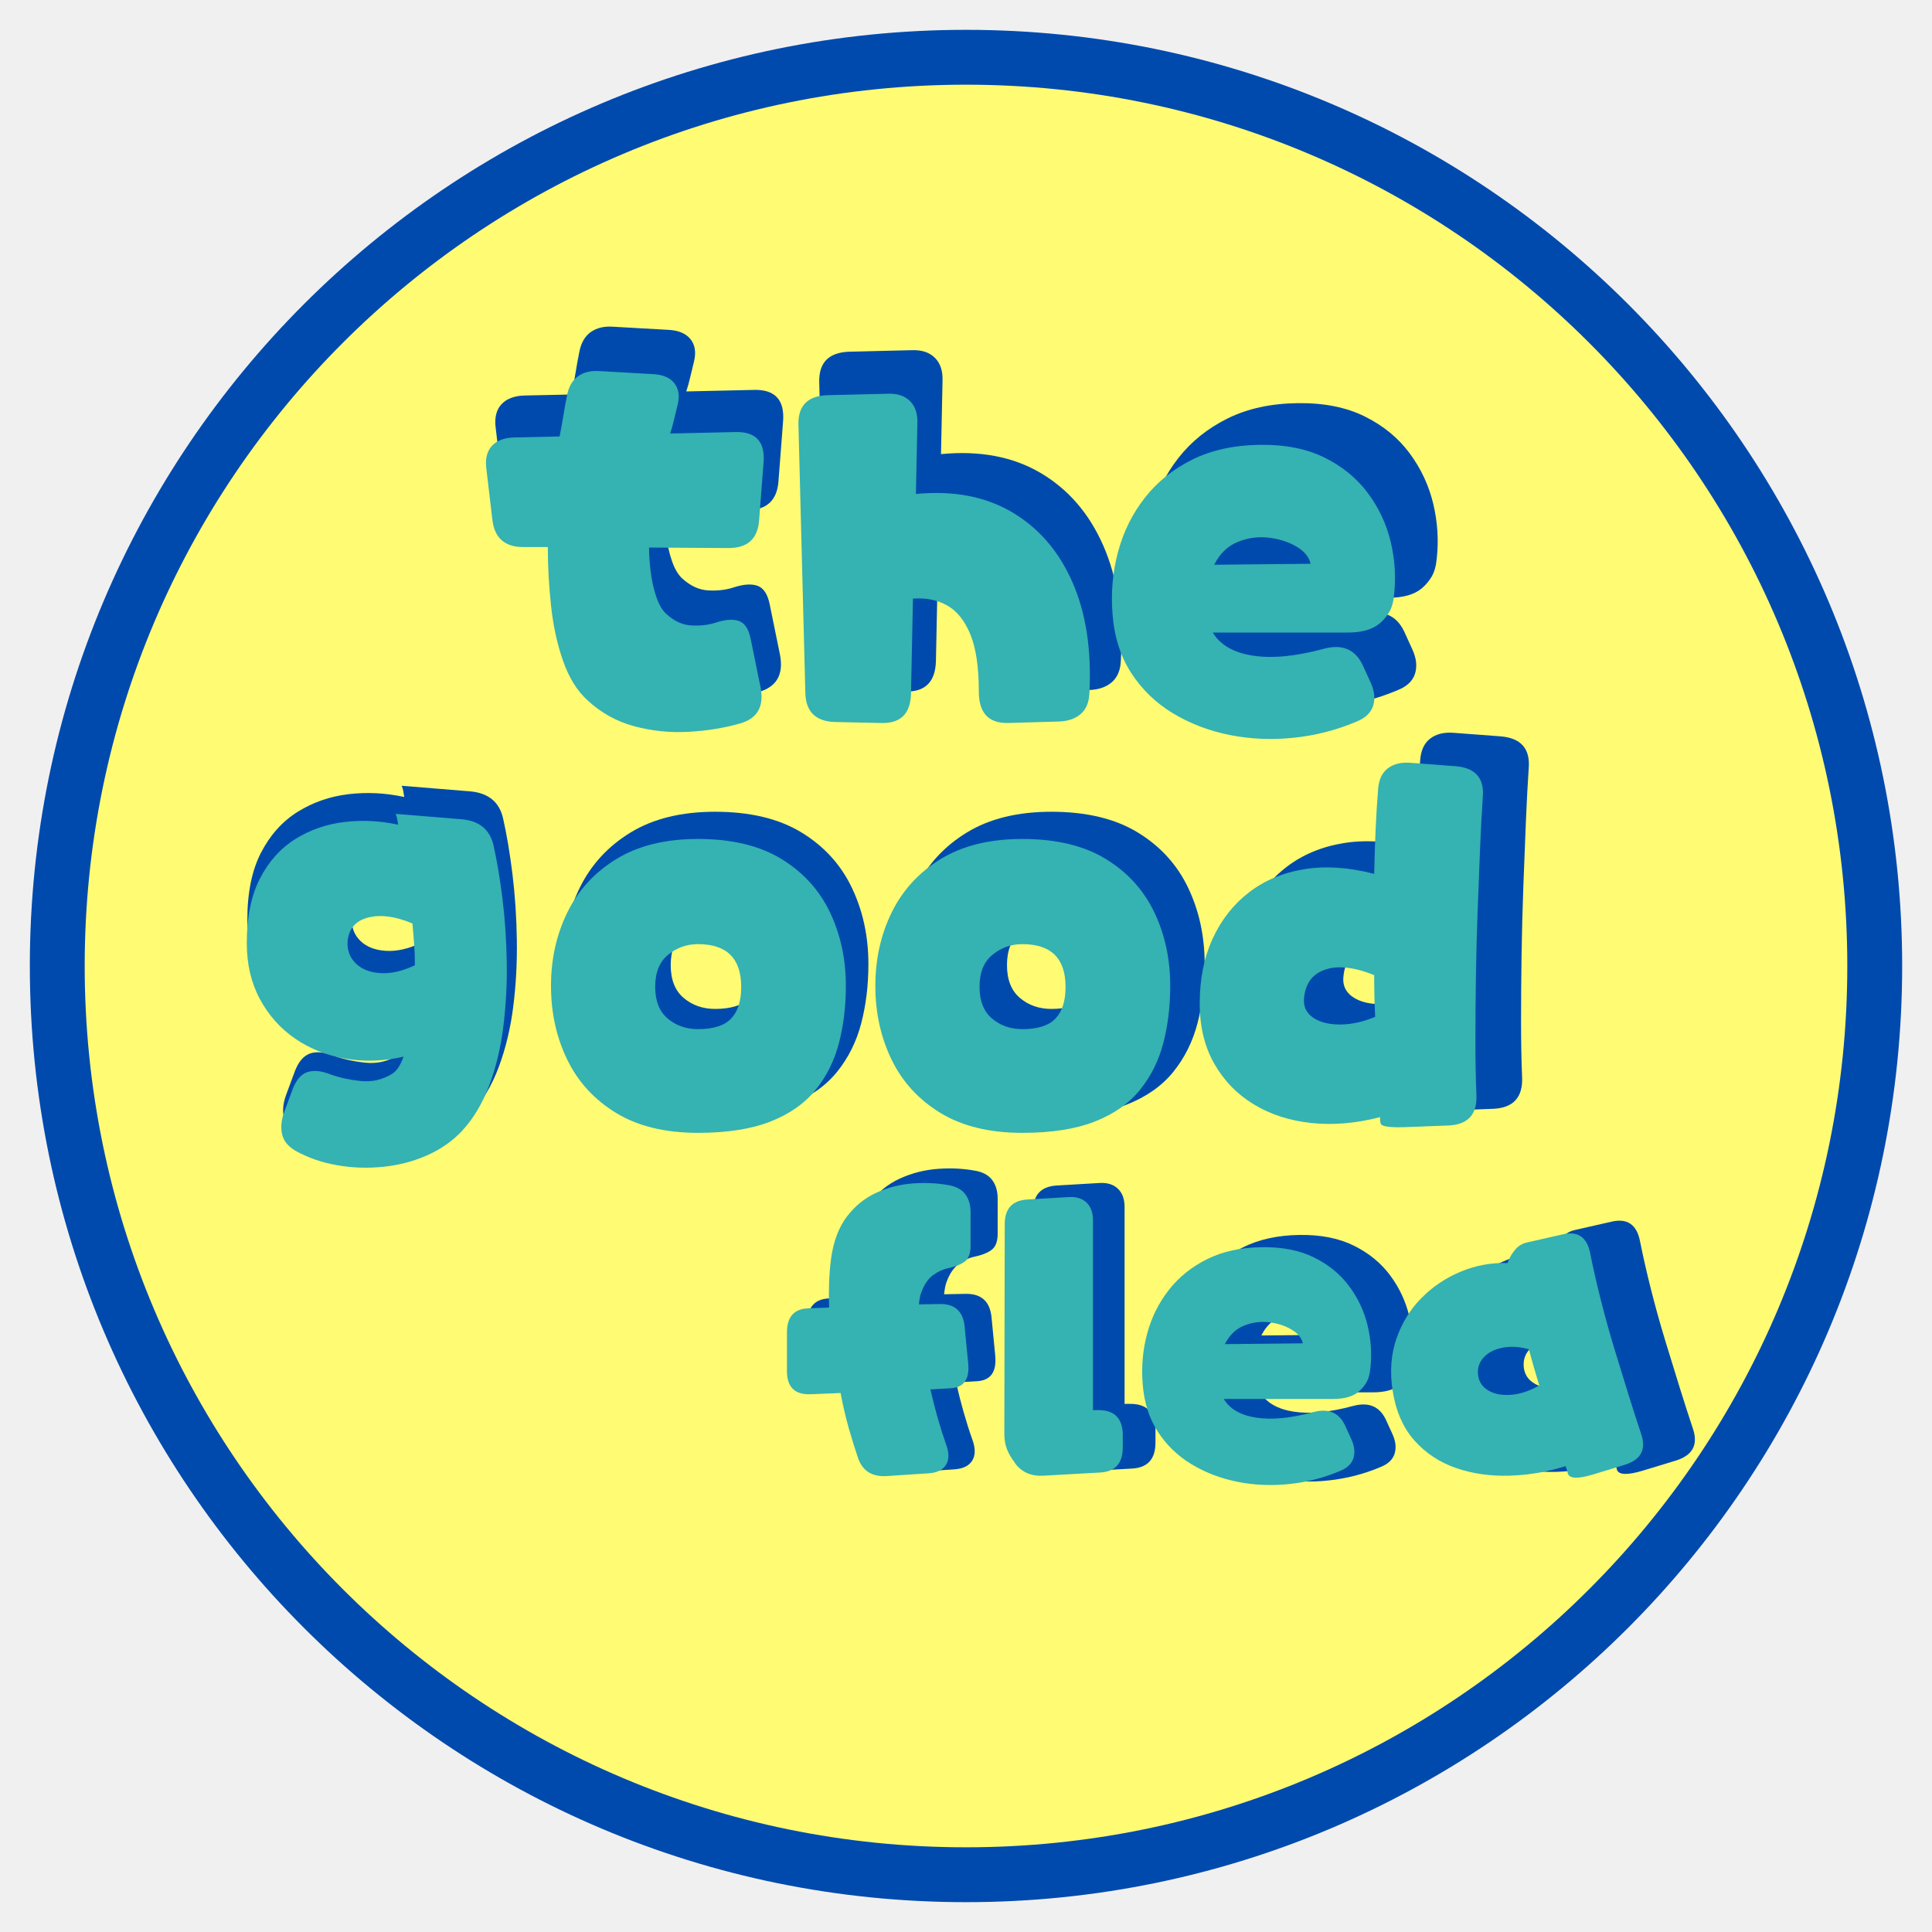
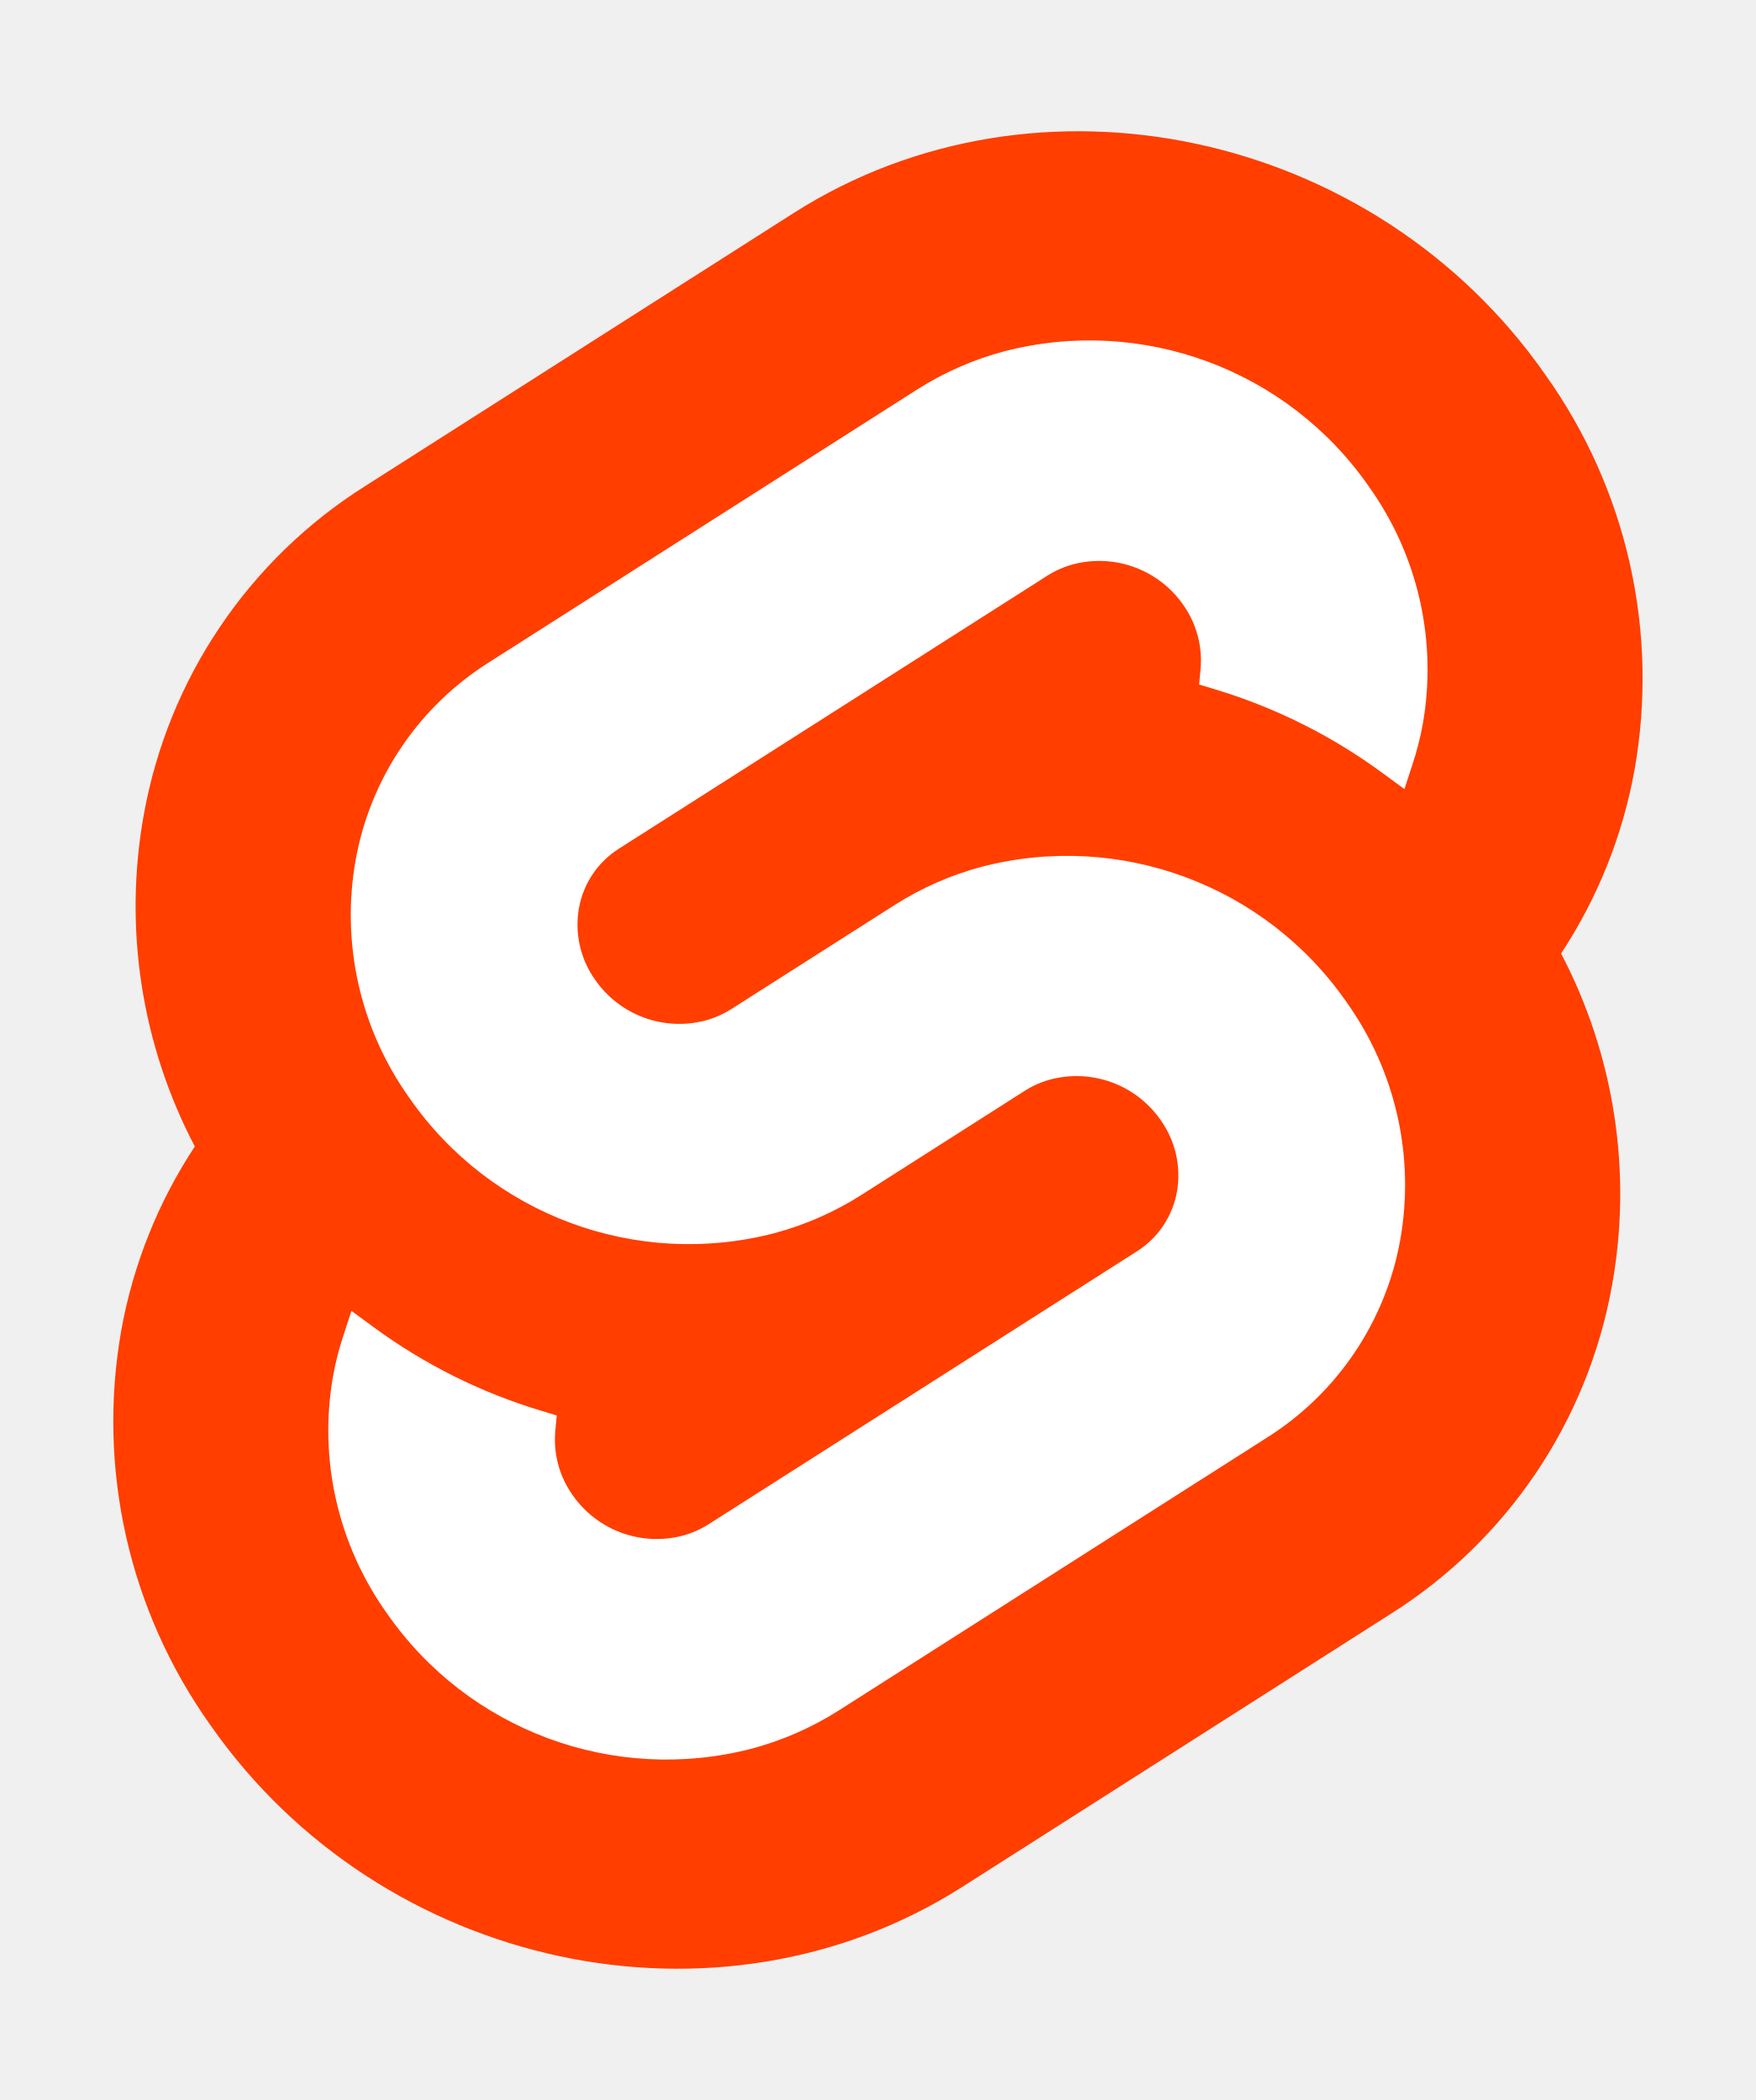
- <svg xmlns="http://www.w3.org/2000/svg" width="1920" zoomAndPan="magnify" viewBox="0 0 1440 1440" height="1920" preserveAspectRatio="xMidYMid meet" version="1.0">
-   <defs>
-     <g />
-     <clipPath id="876bdfec5e">
-       <path d="M 22.234 22.234 L 1417.766 22.234 L 1417.766 1417.766 L 22.234 1417.766 Z M 22.234 22.234 " clip-rule="nonzero" />
-     </clipPath>
-     <clipPath id="c6cae80866">
-       <path d="M 720 22.234 C 334.633 22.234 22.234 334.633 22.234 720 C 22.234 1105.367 334.633 1417.766 720 1417.766 C 1105.367 1417.766 1417.766 1105.367 1417.766 720 C 1417.766 334.633 1105.367 22.234 720 22.234 Z M 720 22.234 " clip-rule="nonzero" />
-     </clipPath>
-     <clipPath id="18b9a74327">
-       <path d="M 0.234 0.234 L 1395.766 0.234 L 1395.766 1395.766 L 0.234 1395.766 Z M 0.234 0.234 " clip-rule="nonzero" />
-     </clipPath>
-     <clipPath id="3e7674a865">
-       <path d="M 698 0.234 C 312.633 0.234 0.234 312.633 0.234 698 C 0.234 1083.367 312.633 1395.766 698 1395.766 C 1083.367 1395.766 1395.766 1083.367 1395.766 698 C 1395.766 312.633 1083.367 0.234 698 0.234 Z M 698 0.234 " clip-rule="nonzero" />
-     </clipPath>
-     <clipPath id="982c1207fe">
-       <rect x="0" width="1396" y="0" height="1396" />
-     </clipPath>
-     <clipPath id="b373a6dfb3">
-       <path d="M 63.125 63.125 L 1376.875 63.125 L 1376.875 1376.875 L 63.125 1376.875 Z M 63.125 63.125 " clip-rule="nonzero" />
-     </clipPath>
-     <clipPath id="f13dee1e5e">
-       <path d="M 720 63.125 C 357.219 63.125 63.125 357.219 63.125 720 C 63.125 1082.781 357.219 1376.875 720 1376.875 C 1082.781 1376.875 1376.875 1082.781 1376.875 720 C 1376.875 357.219 1082.781 63.125 720 63.125 Z M 720 63.125 " clip-rule="nonzero" />
-     </clipPath>
-     <clipPath id="b029c3cba5">
-       <path d="M 0.125 0.125 L 1313.875 0.125 L 1313.875 1313.875 L 0.125 1313.875 Z M 0.125 0.125 " clip-rule="nonzero" />
-     </clipPath>
-     <clipPath id="dda40c7578">
-       <path d="M 657 0.125 C 294.219 0.125 0.125 294.219 0.125 657 C 0.125 1019.781 294.219 1313.875 657 1313.875 C 1019.781 1313.875 1313.875 1019.781 1313.875 657 C 1313.875 294.219 1019.781 0.125 657 0.125 Z M 657 0.125 " clip-rule="nonzero" />
-     </clipPath>
-     <clipPath id="e151b78b6b">
-       <rect x="0" width="1314" y="0" height="1314" />
-     </clipPath>
-     <clipPath id="d3ad8001ab">
-       <rect x="0" width="737" y="0" height="452" />
-     </clipPath>
-     <clipPath id="216464cfb9">
-       <rect x="0" width="998" y="0" height="453" />
-     </clipPath>
-     <clipPath id="4189794df4">
-       <rect x="0" width="692" y="0" height="366" />
-     </clipPath>
-     <clipPath id="0a1e5d9388">
-       <rect x="0" width="710" y="0" height="436" />
-     </clipPath>
-     <clipPath id="2136dc6054">
-       <rect x="0" width="963" y="0" height="436" />
-     </clipPath>
-     <clipPath id="aa0f292948">
-       <rect x="0" width="668" y="0" height="353" />
-     </clipPath>
-   </defs>
-   <g clip-path="url(#876bdfec5e)">
-     <g clip-path="url(#c6cae80866)">
-       <g transform="matrix(1, 0, 0, 1, 22, 22)">
-         <g clip-path="url(#982c1207fe)">
-           <g clip-path="url(#18b9a74327)">
-             <g clip-path="url(#3e7674a865)">
-               <path fill="#004aad" d="M 0.234 0.234 L 1395.766 0.234 L 1395.766 1395.766 L 0.234 1395.766 Z M 0.234 0.234 " fill-opacity="1" fill-rule="nonzero" />
-             </g>
-           </g>
-         </g>
-       </g>
-     </g>
-   </g>
-   <g clip-path="url(#b373a6dfb3)">
-     <g clip-path="url(#f13dee1e5e)">
-       <g transform="matrix(1, 0, 0, 1, 63, 63)">
-         <g clip-path="url(#e151b78b6b)">
-           <g clip-path="url(#b029c3cba5)">
-             <g clip-path="url(#dda40c7578)">
-               <path fill="#fffb73" d="M 0.125 0.125 L 1313.875 0.125 L 1313.875 1313.875 L 0.125 1313.875 Z M 0.125 0.125 " fill-opacity="1" fill-rule="nonzero" />
-             </g>
-           </g>
-         </g>
-       </g>
-     </g>
-   </g>
-   <g transform="matrix(1, 0, 0, 1, 360, 158)">
-     <g clip-path="url(#d3ad8001ab)">
-       <g fill="#004aad" fill-opacity="1">
-         <g transform="translate(0.74754, 356.2836)">
-           <g>
-             <path d="M 220.625 -26.203 C 223.406 -11.516 218.086 -2.273 204.672 1.516 C 192.266 5.055 178.91 7.207 164.609 7.969 C 150.305 8.727 136.383 7.27 122.844 3.594 C 109.301 -0.07 97.336 -6.711 86.953 -16.328 C 78.859 -23.672 72.531 -33.859 67.969 -46.891 C 63.414 -59.93 60.316 -74.172 58.672 -89.609 C 57.023 -105.055 56.203 -120.125 56.203 -134.812 L 37.219 -134.812 C 22.781 -134.812 14.805 -142.023 13.297 -156.453 L 8.734 -195.188 C 7.723 -202.781 9.113 -208.664 12.906 -212.844 C 16.707 -217.02 22.406 -219.234 30 -219.484 L 65.312 -220.25 C 66.32 -225.312 67.27 -230.562 68.156 -236 C 69.039 -241.445 69.992 -246.703 71.016 -251.766 C 72.273 -258.598 75.117 -263.598 79.547 -266.766 C 83.984 -269.93 89.617 -271.258 96.453 -270.75 L 136.703 -268.469 C 144.547 -268.219 150.238 -265.941 153.781 -261.641 C 157.332 -257.336 158.223 -251.641 156.453 -244.547 C 155.441 -240.492 154.492 -236.566 153.609 -232.766 C 152.723 -228.973 151.77 -225.562 150.75 -222.531 L 200.875 -223.656 C 216.82 -224.164 224.164 -216.32 222.906 -200.125 L 219.484 -155.688 C 218.473 -141.258 210.625 -134.047 195.938 -134.047 L 134.422 -134.422 C 134.422 -128.598 134.863 -122.207 135.75 -115.25 C 136.633 -108.289 138.086 -101.898 140.109 -96.078 C 142.141 -90.254 144.676 -85.945 147.719 -83.156 C 153.789 -77.594 160.242 -74.617 167.078 -74.234 C 173.91 -73.859 180.113 -74.555 185.688 -76.328 C 193.281 -78.859 199.352 -79.301 203.906 -77.656 C 208.469 -76.008 211.508 -71.266 213.031 -63.422 Z M 220.625 -26.203 " />
-           </g>
-         </g>
-       </g>
-       <g fill="#004aad" fill-opacity="1">
-         <g transform="translate(236.9473, 356.2836)">
-           <g>
-             <path d="M 100.625 -21.266 C 100.125 -5.816 92.406 1.648 77.469 1.141 L 41.766 0.375 C 26.828 -0.125 19.234 -7.719 18.984 -22.406 L 13.672 -228.984 C 13.16 -243.922 20.629 -251.641 36.078 -252.141 L 82.781 -253.281 C 90.125 -253.531 95.82 -251.629 99.875 -247.578 C 103.926 -243.535 105.82 -237.844 105.562 -230.5 L 104.422 -175.812 C 133.285 -178.602 158.031 -173.922 178.656 -161.766 C 199.289 -149.617 214.859 -131.582 225.359 -107.656 C 235.867 -83.727 240.238 -55.188 238.469 -22.031 C 238.219 -14.938 236.004 -9.551 231.828 -5.875 C 227.648 -2.207 222.016 -0.25 214.922 0 L 175.438 1.141 C 160.5 1.391 153.031 -6.707 153.031 -23.156 C 153.031 -42.145 150.816 -56.957 146.391 -67.594 C 141.961 -78.227 135.945 -85.633 128.344 -89.812 C 120.75 -93.988 112.02 -95.695 102.156 -94.938 Z M 100.625 -21.266 " />
-           </g>
-         </g>
-       </g>
-       <g fill="#004aad" fill-opacity="1">
-         <g transform="translate(485.2987, 356.2836)">
-           <g>
-             <path d="M 207.328 -30.375 C 210.367 -23.789 211.066 -17.773 209.422 -12.328 C 207.773 -6.891 203.535 -2.781 196.703 0 C 181.254 6.582 165.051 10.758 148.094 12.531 C 131.133 14.301 114.68 13.602 98.734 10.438 C 82.785 7.281 68.164 1.711 54.875 -6.266 C 41.582 -14.242 30.758 -24.688 22.406 -37.594 C 14.051 -50.5 9.238 -65.816 7.969 -83.547 C 6.707 -99.992 8.164 -115.938 12.344 -131.375 C 16.52 -146.82 23.414 -160.688 33.031 -172.969 C 42.656 -185.25 54.867 -195.055 69.672 -202.391 C 84.484 -209.734 101.891 -213.535 121.891 -213.797 C 141.391 -214.047 158.035 -210.754 171.828 -203.922 C 185.629 -197.086 196.77 -187.973 205.25 -176.578 C 213.727 -165.18 219.613 -152.648 222.906 -138.984 C 226.195 -125.316 227.082 -111.645 225.562 -97.969 C 225.051 -92.406 223.785 -87.91 221.766 -84.484 C 219.742 -81.066 217.211 -78.094 214.172 -75.562 C 208.598 -71.008 200.367 -68.734 189.484 -68.734 L 85.438 -68.734 C 91.258 -59.109 101.641 -53.156 116.578 -50.875 C 131.516 -48.602 149.742 -50.379 171.266 -56.203 C 185.441 -59.992 195.441 -55.816 201.266 -43.672 Z M 86.578 -121.141 L 161 -121.891 C 159.988 -126.953 156.445 -131.316 150.375 -134.984 C 144.301 -138.66 137.148 -141.004 128.922 -142.016 C 120.691 -143.035 112.648 -141.961 104.797 -138.797 C 96.953 -135.629 90.879 -129.742 86.578 -121.141 Z M 86.578 -121.141 " />
-           </g>
-         </g>
-       </g>
-     </g>
-   </g>
-   <g transform="matrix(1, 0, 0, 1, 172, 465)">
-     <g clip-path="url(#216464cfb9)">
-       <g fill="#004aad" fill-opacity="1">
-         <g transform="translate(0.959803, 356.8662)">
-           <g>
-             <path d="M 49.359 24.297 C 43.535 21.004 39.988 16.766 38.719 11.578 C 37.457 6.391 37.969 0.629 40.25 -5.703 L 46.703 -23.156 C 49.492 -30.5 53.289 -34.992 58.094 -36.641 C 62.906 -38.285 68.859 -37.719 75.953 -34.938 C 83.035 -32.406 90.816 -30.695 99.297 -29.812 C 107.773 -28.926 115.688 -30.633 123.031 -34.938 C 126.832 -36.957 130 -41.516 132.531 -48.609 C 117.082 -45.066 102.078 -44.562 87.516 -47.094 C 72.961 -49.625 59.988 -54.812 48.594 -62.656 C 37.207 -70.5 28.16 -80.688 21.453 -93.219 C 14.742 -105.75 11.391 -120.117 11.391 -136.328 C 11.391 -156.578 14.805 -173.285 21.641 -186.453 C 28.473 -199.617 37.586 -209.742 48.984 -216.828 C 60.379 -223.91 72.973 -228.273 86.766 -229.922 C 100.566 -231.566 114.426 -230.875 128.344 -227.844 C 128.094 -229.613 127.844 -231.129 127.594 -232.391 C 127.344 -233.66 126.961 -234.926 126.453 -236.188 L 177.719 -232.016 C 191.133 -230.754 199.234 -224.047 202.016 -211.891 C 204.805 -199.484 207.148 -185.492 209.047 -169.922 C 210.941 -154.359 212.016 -138.16 212.266 -121.328 C 212.523 -104.492 211.641 -87.973 209.609 -71.766 C 207.586 -55.566 203.977 -40.504 198.781 -26.578 C 193.594 -12.66 186.57 -0.891 177.719 8.734 C 170.375 16.578 161.445 22.844 150.938 27.531 C 140.438 32.219 129.172 35.191 117.141 36.453 C 105.117 37.723 93.223 37.344 81.453 35.312 C 69.68 33.289 58.984 29.617 49.359 24.297 Z M 141.266 -119.234 C 141.266 -124.805 141.07 -130.312 140.688 -135.75 C 140.312 -141.195 139.867 -146.453 139.359 -151.516 C 126.191 -157.086 114.734 -158.609 104.984 -156.078 C 95.242 -153.547 89.992 -147.211 89.234 -137.078 C 88.984 -130.504 91.133 -125 95.688 -120.562 C 100.25 -116.133 106.578 -113.664 114.672 -113.156 C 122.773 -112.656 131.641 -114.68 141.266 -119.234 Z M 141.266 -119.234 " />
-           </g>
-         </g>
-       </g>
-       <g fill="#004aad" fill-opacity="1">
-         <g transform="translate(236.0203, 356.8662)">
-           <g>
-             <path d="M 124.938 10.25 C 99.613 10.25 78.535 5.125 61.703 -5.125 C 44.867 -15.375 32.273 -29.109 23.922 -46.328 C 15.566 -63.547 11.391 -82.531 11.391 -103.281 C 11.391 -124.039 15.629 -143.023 24.109 -160.234 C 32.586 -177.453 45.242 -191.188 62.078 -201.438 C 78.922 -211.695 99.875 -216.828 124.938 -216.828 C 151.008 -216.828 172.461 -211.695 189.297 -201.438 C 206.129 -191.188 218.66 -177.453 226.891 -160.234 C 235.117 -143.023 239.234 -124.039 239.234 -103.281 C 239.234 -87.594 237.457 -72.91 233.906 -59.234 C 230.363 -45.566 224.352 -33.477 215.875 -22.969 C 207.395 -12.469 195.75 -4.305 180.938 1.516 C 166.133 7.336 147.469 10.25 124.938 10.25 Z M 124.938 -69.875 C 136.832 -69.875 145.375 -72.594 150.562 -78.031 C 155.75 -83.477 158.344 -91.645 158.344 -102.531 C 158.344 -124.551 147.207 -135.562 124.938 -135.562 C 116.32 -135.562 108.66 -132.836 101.953 -127.391 C 95.242 -121.953 91.891 -113.664 91.891 -102.531 C 91.891 -91.645 95.117 -83.477 101.578 -78.031 C 108.035 -72.594 115.82 -69.875 124.938 -69.875 Z M 124.938 -69.875 " />
-           </g>
-         </g>
-       </g>
-       <g fill="#004aad" fill-opacity="1">
-         <g transform="translate(486.6503, 356.8662)">
-           <g>
-             <path d="M 124.938 10.25 C 99.613 10.25 78.535 5.125 61.703 -5.125 C 44.867 -15.375 32.273 -29.109 23.922 -46.328 C 15.566 -63.547 11.391 -82.531 11.391 -103.281 C 11.391 -124.039 15.629 -143.023 24.109 -160.234 C 32.586 -177.453 45.242 -191.188 62.078 -201.438 C 78.922 -211.695 99.875 -216.828 124.938 -216.828 C 151.008 -216.828 172.461 -211.695 189.297 -201.438 C 206.129 -191.188 218.66 -177.453 226.891 -160.234 C 235.117 -143.023 239.234 -124.039 239.234 -103.281 C 239.234 -87.594 237.457 -72.91 233.906 -59.234 C 230.363 -45.566 224.352 -33.477 215.875 -22.969 C 207.395 -12.469 195.75 -4.305 180.938 1.516 C 166.133 7.336 147.469 10.25 124.938 10.25 Z M 124.938 -69.875 C 136.832 -69.875 145.375 -72.594 150.562 -78.031 C 155.75 -83.477 158.344 -91.645 158.344 -102.531 C 158.344 -124.551 147.207 -135.562 124.938 -135.562 C 116.32 -135.562 108.66 -132.836 101.953 -127.391 C 95.242 -121.953 91.891 -113.664 91.891 -102.531 C 91.891 -91.645 95.117 -83.477 101.578 -78.031 C 108.035 -72.594 115.82 -69.875 124.938 -69.875 Z M 124.938 -69.875 " />
-           </g>
-         </g>
-       </g>
-       <g fill="#004aad" fill-opacity="1">
-         <g transform="translate(737.2802, 356.8662)">
-           <g>
-             <path d="M 173.922 5.703 C 158.734 6.453 151.141 5.438 151.141 2.656 C 150.879 1.895 150.75 1.133 150.75 0.375 C 150.75 -0.383 150.75 -1.145 150.75 -1.906 C 132.27 2.906 114.613 4.426 97.781 2.656 C 80.945 0.883 66.07 -3.922 53.156 -11.766 C 40.25 -19.617 30.062 -30.125 22.594 -43.281 C 15.125 -56.445 11.391 -71.895 11.391 -89.625 C 11.391 -108.602 14.742 -125.367 21.453 -139.922 C 28.16 -154.484 37.523 -166.383 49.547 -175.625 C 61.578 -184.863 75.816 -190.812 92.266 -193.469 C 108.723 -196.133 126.703 -194.93 146.203 -189.859 C 146.453 -202.016 146.828 -213.66 147.328 -224.797 C 147.836 -235.941 148.473 -246.07 149.234 -255.188 C 149.742 -262.52 152.211 -267.895 156.641 -271.312 C 161.066 -274.738 166.828 -276.195 173.922 -275.688 L 209.234 -273.031 C 224.422 -271.758 231.383 -263.785 230.125 -249.109 C 229.363 -237.961 228.664 -224.797 228.031 -209.609 C 227.395 -194.422 226.758 -178.281 226.125 -161.188 C 225.5 -144.102 225.055 -126.953 224.797 -109.734 C 224.547 -92.523 224.422 -76.133 224.422 -60.562 C 224.422 -45 224.676 -31.266 225.188 -19.359 C 225.945 -4.172 218.859 3.801 203.922 4.562 Z M 146.953 -79.359 C 146.703 -84.422 146.516 -89.672 146.391 -95.109 C 146.266 -100.555 146.203 -106.066 146.203 -111.641 C 130.504 -117.973 117.656 -119.301 107.656 -115.625 C 97.656 -111.957 92.398 -104.047 91.891 -91.891 C 91.891 -86.066 94.547 -81.508 99.859 -78.219 C 105.18 -74.926 112.082 -73.344 120.562 -73.469 C 129.039 -73.602 137.836 -75.566 146.953 -79.359 Z M 146.953 -79.359 " />
-           </g>
-         </g>
-       </g>
-     </g>
-   </g>
-   <g transform="matrix(1, 0, 0, 1, 595, 805)">
-     <g clip-path="url(#4189794df4)">
-       <g fill="#004aad" fill-opacity="1">
-         <g transform="translate(0.590098, 288.3458)">
-           <g>
-             <path d="M 82.922 4 C 71.859 4.602 64.586 -0.004 61.109 -9.828 C 58.859 -16.379 56.504 -23.953 54.047 -32.547 C 51.586 -41.148 49.438 -50.363 47.594 -60.188 L 24.875 -59.266 C 12.383 -58.648 6.141 -64.586 6.141 -77.078 L 6.141 -106.875 C 6.141 -118.945 11.566 -125.188 22.422 -125.594 L 38.688 -126.219 C 38.488 -132.562 38.488 -138.852 38.688 -145.094 C 38.895 -151.344 39.41 -157.641 40.234 -163.984 C 42.078 -177.297 46.117 -188.098 52.359 -196.391 C 58.598 -204.68 66.223 -210.875 75.234 -214.969 C 84.242 -219.062 93.766 -221.461 103.797 -222.172 C 113.828 -222.891 123.453 -222.332 132.672 -220.5 C 137.992 -219.27 141.879 -216.863 144.328 -213.281 C 146.785 -209.695 148.016 -205.242 148.016 -199.922 L 148.016 -173.812 C 148.016 -168.082 146.531 -164.086 143.562 -161.828 C 140.594 -159.578 136.242 -157.844 130.516 -156.625 C 126.629 -155.801 122.789 -154.004 119 -151.234 C 115.207 -148.473 112.188 -144.023 109.938 -137.891 C 109.125 -135.836 108.508 -132.766 108.094 -128.672 L 124.062 -128.984 C 135.727 -129.18 142.176 -123.445 143.406 -111.781 L 146.172 -83.219 C 147.398 -70.938 142.898 -64.488 132.672 -63.875 L 117 -62.953 C 120.477 -47.598 124.57 -33.27 129.281 -19.969 C 131.539 -13.613 131.441 -8.488 128.984 -4.594 C 126.523 -0.707 122.02 1.438 115.469 1.844 Z M 82.922 4 " />
-           </g>
-         </g>
-       </g>
-       <g fill="#004aad" fill-opacity="1">
-         <g transform="translate(156.2842, 288.3458)">
-           <g>
-             <path d="M 48.828 3.688 C 39.41 4.301 32.039 1.129 26.719 -5.828 L 26.719 -6.141 C 23.852 -9.828 21.754 -13.41 20.422 -16.891 C 19.086 -20.367 18.422 -24.359 18.422 -28.859 L 18.734 -190.703 C 18.734 -202.785 24.672 -209.133 36.547 -209.75 L 67.875 -211.594 C 73.812 -212 78.469 -210.613 81.844 -207.438 C 85.219 -204.27 86.906 -199.719 86.906 -193.781 L 86.906 -46.984 L 91.203 -46.984 C 103.285 -46.984 109.531 -40.844 109.938 -28.562 L 109.938 -18.125 C 109.938 -5.832 104.102 0.617 92.438 1.234 Z M 48.828 3.688 " />
-           </g>
-         </g>
-       </g>
-       <g fill="#004aad" fill-opacity="1">
-         <g transform="translate(275.1278, 288.3458)">
-           <g>
-             <path d="M 167.672 -24.562 C 170.129 -19.238 170.691 -14.375 169.359 -9.969 C 168.023 -5.57 164.598 -2.25 159.078 0 C 146.586 5.32 133.484 8.695 119.766 10.125 C 106.047 11.562 92.738 11 79.844 8.438 C 66.945 5.883 55.125 1.383 44.375 -5.062 C 33.625 -11.508 24.867 -19.953 18.109 -30.391 C 11.359 -40.836 7.473 -53.227 6.453 -67.562 C 5.422 -80.863 6.594 -93.758 9.969 -106.25 C 13.352 -118.738 18.938 -129.945 26.719 -139.875 C 34.5 -149.812 44.375 -157.75 56.344 -163.688 C 68.32 -169.625 82.398 -172.691 98.578 -172.891 C 114.336 -173.098 127.797 -170.438 138.953 -164.906 C 150.117 -159.383 159.129 -152.016 165.984 -142.797 C 172.836 -133.586 177.594 -123.453 180.25 -112.391 C 182.914 -101.336 183.633 -90.285 182.406 -79.234 C 182 -74.723 180.977 -71.086 179.344 -68.328 C 177.707 -65.566 175.66 -63.16 173.203 -61.109 C 168.691 -57.422 162.035 -55.578 153.234 -55.578 L 69.094 -55.578 C 73.801 -47.805 82.191 -43 94.266 -41.156 C 106.348 -39.312 121.094 -40.742 138.5 -45.453 C 149.969 -48.523 158.055 -45.145 162.766 -35.312 Z M 70.016 -97.969 L 130.203 -98.578 C 129.391 -102.672 126.523 -106.203 121.609 -109.172 C 116.691 -112.141 110.906 -114.031 104.25 -114.844 C 97.602 -115.664 91.102 -114.797 84.75 -112.234 C 78.406 -109.68 73.492 -104.926 70.016 -97.969 Z M 70.016 -97.969 " />
-           </g>
-         </g>
-       </g>
-       <g fill="#004aad" fill-opacity="1">
-         <g transform="translate(464.2946, 288.3458)">
-           <g>
-             <path d="M 165.219 2.766 C 153.75 6.242 147.301 6.039 145.875 2.156 C 145.664 1.125 145.406 0.148 145.094 -0.766 C 144.789 -1.691 144.438 -2.664 144.031 -3.688 C 129.695 0.82 115.16 3.281 100.422 3.688 C 85.68 4.094 71.961 2.098 59.266 -2.297 C 46.578 -6.703 35.879 -13.816 27.172 -23.641 C 18.473 -33.473 12.895 -46.27 10.438 -62.031 C 8.188 -76.57 9.16 -89.93 13.359 -102.109 C 17.555 -114.285 24.004 -124.773 32.703 -133.578 C 41.398 -142.391 51.531 -149.195 63.094 -154 C 74.664 -158.812 86.695 -161.016 99.188 -160.609 C 99.188 -160.609 99.695 -161.785 100.719 -164.141 C 101.75 -166.492 103.391 -168.945 105.641 -171.5 C 107.891 -174.062 110.859 -175.754 114.547 -176.578 L 141.562 -182.719 C 153.438 -185.582 160.602 -180.77 163.062 -168.281 C 165.312 -157.02 168.023 -145.094 171.203 -132.5 C 174.379 -119.914 177.859 -107.379 181.641 -94.891 C 185.43 -82.398 189.117 -70.422 192.703 -58.953 C 196.285 -47.492 199.613 -37.16 202.688 -27.953 C 206.363 -16.484 202.266 -8.801 190.391 -4.906 Z M 123.766 -66.031 C 122.328 -70.738 120.941 -75.395 119.609 -80 C 118.273 -84.602 117 -89.258 115.781 -93.969 C 108.406 -96.02 101.594 -96.43 95.344 -95.203 C 89.102 -93.973 84.242 -91.461 80.766 -87.672 C 77.285 -83.891 75.852 -79.336 76.469 -74.016 C 77.082 -68.891 79.691 -64.945 84.297 -62.188 C 88.898 -59.426 94.734 -58.301 101.797 -58.812 C 108.859 -59.32 116.18 -61.727 123.766 -66.031 Z M 123.766 -66.031 " />
-           </g>
-         </g>
-       </g>
-     </g>
-   </g>
-   <g transform="matrix(1, 0, 0, 1, 354, 194)">
-     <g clip-path="url(#0a1e5d9388)">
-       <g fill="#35b2b2" fill-opacity="1">
-         <g transform="translate(0.0990252, 343.7748)">
-           <g>
-             <path d="M 212.812 -25.281 C 215.5 -11.113 210.375 -2.195 197.438 1.469 C 185.469 4.883 172.582 6.957 158.781 7.688 C 144.988 8.426 131.562 7.023 118.5 3.484 C 105.438 -0.055 93.895 -6.469 83.875 -15.75 C 76.062 -22.832 69.957 -32.66 65.562 -45.234 C 61.164 -57.816 58.176 -71.555 56.594 -86.453 C 55.008 -101.348 54.219 -115.875 54.219 -130.031 L 35.891 -130.031 C 21.973 -130.031 14.285 -136.992 12.828 -150.922 L 8.422 -188.281 C 7.441 -195.602 8.785 -201.281 12.453 -205.312 C 16.117 -209.344 21.613 -211.477 28.938 -211.719 L 63 -212.453 C 63.977 -217.336 64.895 -222.406 65.75 -227.656 C 66.602 -232.906 67.52 -237.973 68.5 -242.859 C 69.719 -249.453 72.461 -254.273 76.734 -257.328 C 81.016 -260.379 86.453 -261.66 93.047 -261.172 L 131.859 -258.969 C 139.43 -258.727 144.926 -256.531 148.344 -252.375 C 151.77 -248.227 152.629 -242.734 150.922 -235.891 C 149.941 -231.984 149.023 -228.195 148.172 -224.531 C 147.316 -220.875 146.398 -217.582 145.422 -214.656 L 193.766 -215.75 C 209.148 -216.238 216.234 -208.664 215.016 -193.031 L 211.719 -150.188 C 210.738 -136.258 203.172 -129.297 189.016 -129.297 L 129.672 -129.672 C 129.672 -124.055 130.098 -117.891 130.953 -111.172 C 131.805 -104.453 133.207 -98.285 135.156 -92.672 C 137.113 -87.055 139.555 -82.906 142.484 -80.219 C 148.348 -74.844 154.578 -71.973 161.172 -71.609 C 167.766 -71.242 173.75 -71.914 179.125 -73.625 C 186.445 -76.062 192.305 -76.488 196.703 -74.906 C 201.098 -73.32 204.031 -68.742 205.5 -61.172 Z M 212.812 -25.281 " />
-           </g>
-         </g>
-       </g>
-       <g fill="#35b2b2" fill-opacity="1">
-         <g transform="translate(227.9363, 343.7748)">
-           <g>
-             <path d="M 97.062 -20.516 C 96.582 -5.617 89.133 1.582 74.719 1.094 L 40.297 0.359 C 25.891 -0.117 18.562 -7.441 18.312 -21.609 L 13.188 -220.875 C 12.695 -235.281 19.898 -242.727 34.797 -243.219 L 79.859 -244.312 C 86.93 -244.562 92.422 -242.734 96.328 -238.828 C 100.242 -234.922 102.078 -229.426 101.828 -222.344 L 100.734 -169.594 C 128.566 -172.281 152.438 -167.758 172.344 -156.031 C 192.25 -144.312 207.266 -126.914 217.391 -103.844 C 227.523 -80.77 231.738 -53.238 230.031 -21.25 C 229.789 -14.406 227.656 -9.211 223.625 -5.672 C 219.594 -2.129 214.16 -0.238 207.328 0 L 169.234 1.094 C 154.828 1.344 147.625 -6.469 147.625 -22.344 C 147.625 -40.656 145.484 -54.938 141.203 -65.188 C 136.93 -75.445 131.129 -82.594 123.797 -86.625 C 116.473 -90.656 108.051 -92.305 98.531 -91.578 Z M 97.062 -20.516 " />
-           </g>
-         </g>
-       </g>
-       <g fill="#35b2b2" fill-opacity="1">
-         <g transform="translate(467.4949, 343.7748)">
-           <g>
-             <path d="M 200 -29.297 C 202.926 -22.953 203.594 -17.156 202 -11.906 C 200.414 -6.656 196.328 -2.688 189.734 0 C 174.836 6.352 159.207 10.383 142.844 12.094 C 126.488 13.801 110.617 13.129 95.234 10.078 C 79.848 7.023 65.742 1.656 52.922 -6.031 C 40.109 -13.727 29.672 -23.801 21.609 -36.25 C 13.555 -48.707 8.914 -63.484 7.688 -80.578 C 6.469 -96.453 7.875 -111.836 11.906 -126.734 C 15.938 -141.629 22.586 -155 31.859 -166.844 C 41.141 -178.688 52.922 -188.148 67.203 -195.234 C 81.492 -202.316 98.285 -205.977 117.578 -206.219 C 136.379 -206.469 152.438 -203.297 165.75 -196.703 C 179.062 -190.109 189.805 -181.316 197.984 -170.328 C 206.16 -159.336 211.836 -147.25 215.016 -134.062 C 218.191 -120.875 219.047 -107.688 217.578 -94.5 C 217.086 -89.133 215.863 -84.801 213.906 -81.5 C 211.957 -78.207 209.52 -75.336 206.594 -72.891 C 201.219 -68.492 193.281 -66.297 182.781 -66.297 L 82.422 -66.297 C 88.035 -57.016 98.047 -51.273 112.453 -49.078 C 126.859 -46.879 144.441 -48.594 165.203 -54.219 C 178.879 -57.875 188.523 -53.844 194.141 -42.125 Z M 83.516 -116.844 L 155.312 -117.578 C 154.332 -122.461 150.91 -126.676 145.047 -130.219 C 139.191 -133.758 132.297 -136.016 124.359 -136.984 C 116.422 -137.961 108.664 -136.926 101.094 -133.875 C 93.531 -130.82 87.672 -125.145 83.516 -116.844 Z M 83.516 -116.844 " />
-           </g>
-         </g>
-       </g>
-     </g>
-   </g>
-   <g transform="matrix(1, 0, 0, 1, 172, 491)">
-     <g clip-path="url(#2136dc6054)">
-       <g fill="#35b2b2" fill-opacity="1">
-         <g transform="translate(0.959803, 343.4677)">
-           <g>
-             <path d="M 47.625 23.438 C 42 20.27 38.578 16.18 37.359 11.172 C 36.141 6.16 36.629 0.602 38.828 -5.5 L 45.047 -22.344 C 47.734 -29.426 51.395 -33.758 56.031 -35.344 C 60.676 -36.938 66.422 -36.391 73.266 -33.703 C 80.098 -31.254 87.602 -29.602 95.781 -28.75 C 103.969 -27.895 111.602 -29.547 118.688 -33.703 C 122.344 -35.648 125.395 -40.047 127.844 -46.891 C 112.945 -43.473 98.477 -42.984 84.438 -45.422 C 70.395 -47.859 57.879 -52.863 46.891 -60.438 C 35.898 -68.008 27.164 -77.836 20.688 -89.922 C 14.219 -102.016 10.984 -115.875 10.984 -131.5 C 10.984 -151.031 14.281 -167.145 20.875 -179.844 C 27.469 -192.551 36.258 -202.32 47.25 -209.156 C 58.238 -215.988 70.383 -220.195 83.688 -221.781 C 97 -223.375 110.375 -222.707 123.812 -219.781 C 123.562 -221.488 123.312 -222.953 123.062 -224.172 C 122.82 -225.391 122.461 -226.613 121.984 -227.844 L 171.422 -223.812 C 184.367 -222.582 192.188 -216.109 194.875 -204.391 C 197.562 -192.422 199.816 -178.926 201.641 -163.906 C 203.473 -148.895 204.508 -133.27 204.75 -117.031 C 205 -100.789 204.145 -84.852 202.188 -69.219 C 200.238 -53.594 196.758 -39.066 191.75 -25.641 C 186.75 -12.211 179.973 -0.859 171.422 8.422 C 164.336 15.992 155.727 22.035 145.594 26.547 C 135.469 31.066 124.602 33.938 113 35.156 C 101.406 36.383 89.926 36.02 78.562 34.062 C 67.207 32.113 56.895 28.57 47.625 23.438 Z M 136.266 -115.016 C 136.266 -120.391 136.078 -125.703 135.703 -130.953 C 135.336 -136.203 134.914 -141.27 134.438 -146.156 C 121.738 -151.531 110.688 -152.992 101.281 -150.547 C 91.875 -148.109 86.805 -142.004 86.078 -132.234 C 85.836 -125.879 87.914 -120.566 92.312 -116.297 C 96.707 -112.023 102.812 -109.645 110.625 -109.156 C 118.438 -108.664 126.984 -110.617 136.266 -115.016 Z M 136.266 -115.016 " />
-           </g>
-         </g>
-       </g>
-       <g fill="#35b2b2" fill-opacity="1">
-         <g transform="translate(227.6981, 343.4677)">
-           <g>
-             <path d="M 120.516 9.891 C 96.086 9.891 75.754 4.945 59.516 -4.938 C 43.285 -14.832 31.141 -28.082 23.078 -44.688 C 15.016 -61.289 10.984 -79.602 10.984 -99.625 C 10.984 -119.656 15.07 -137.973 23.25 -154.578 C 31.438 -171.18 43.648 -184.426 59.891 -194.312 C 76.129 -204.207 96.336 -209.156 120.516 -209.156 C 145.66 -209.156 166.352 -204.207 182.594 -194.312 C 198.832 -184.426 210.922 -171.18 218.859 -154.578 C 226.797 -137.973 230.766 -119.656 230.766 -99.625 C 230.766 -84.488 229.055 -70.328 225.641 -57.141 C 222.223 -43.953 216.422 -32.289 208.234 -22.156 C 200.055 -12.02 188.82 -4.145 174.531 1.469 C 160.25 7.082 142.242 9.891 120.516 9.891 Z M 120.516 -67.406 C 131.992 -67.406 140.234 -70.031 145.234 -75.281 C 150.242 -80.531 152.75 -88.406 152.75 -98.906 C 152.75 -120.145 142.004 -130.766 120.516 -130.766 C 112.211 -130.766 104.82 -128.141 98.344 -122.891 C 91.875 -117.641 88.641 -109.645 88.641 -98.906 C 88.641 -88.406 91.754 -80.531 97.984 -75.281 C 104.211 -70.031 111.723 -67.406 120.516 -67.406 Z M 120.516 -67.406 " />
-           </g>
-         </g>
-       </g>
-       <g fill="#35b2b2" fill-opacity="1">
-         <g transform="translate(469.4546, 343.4677)">
-           <g>
-             <path d="M 120.516 9.891 C 96.086 9.891 75.754 4.945 59.516 -4.938 C 43.285 -14.832 31.141 -28.082 23.078 -44.688 C 15.016 -61.289 10.984 -79.602 10.984 -99.625 C 10.984 -119.656 15.07 -137.973 23.25 -154.578 C 31.438 -171.18 43.648 -184.426 59.891 -194.312 C 76.129 -204.207 96.336 -209.156 120.516 -209.156 C 145.66 -209.156 166.352 -204.207 182.594 -194.312 C 198.832 -184.426 210.922 -171.18 218.859 -154.578 C 226.797 -137.973 230.766 -119.656 230.766 -99.625 C 230.766 -84.488 229.055 -70.328 225.641 -57.141 C 222.223 -43.953 216.422 -32.289 208.234 -22.156 C 200.055 -12.02 188.82 -4.145 174.531 1.469 C 160.25 7.082 142.242 9.891 120.516 9.891 Z M 120.516 -67.406 C 131.992 -67.406 140.234 -70.031 145.234 -75.281 C 150.242 -80.531 152.75 -88.406 152.75 -98.906 C 152.75 -120.145 142.004 -130.766 120.516 -130.766 C 112.211 -130.766 104.82 -128.141 98.344 -122.891 C 91.875 -117.641 88.641 -109.645 88.641 -98.906 C 88.641 -88.406 91.754 -80.531 97.984 -75.281 C 104.211 -70.031 111.723 -67.406 120.516 -67.406 Z M 120.516 -67.406 " />
-           </g>
-         </g>
-       </g>
-       <g fill="#35b2b2" fill-opacity="1">
-         <g transform="translate(711.2112, 343.4677)">
-           <g>
-             <path d="M 167.766 5.5 C 153.109 6.227 145.781 5.25 145.781 2.562 C 145.539 1.832 145.422 1.098 145.422 0.359 C 145.422 -0.367 145.422 -1.098 145.422 -1.828 C 127.598 2.805 110.566 4.27 94.328 2.562 C 78.086 0.852 63.738 -3.781 51.281 -11.344 C 38.82 -18.914 28.988 -29.051 21.781 -41.75 C 14.582 -54.457 10.984 -69.359 10.984 -86.453 C 10.984 -104.766 14.219 -120.941 20.688 -134.984 C 27.164 -149.023 36.203 -160.5 47.797 -169.406 C 59.398 -178.32 73.133 -184.062 89 -186.625 C 104.875 -189.188 122.219 -188.023 141.031 -183.141 C 141.27 -194.867 141.633 -206.102 142.125 -216.844 C 142.613 -227.594 143.223 -237.363 143.953 -246.156 C 144.441 -253.238 146.82 -258.426 151.094 -261.719 C 155.363 -265.008 160.922 -266.414 167.766 -265.938 L 201.828 -263.375 C 216.484 -262.145 223.195 -254.453 221.969 -240.297 C 221.238 -229.547 220.566 -216.844 219.953 -202.188 C 219.348 -187.539 218.738 -171.973 218.125 -155.484 C 217.52 -139.004 217.094 -122.461 216.844 -105.859 C 216.602 -89.254 216.484 -73.441 216.484 -58.422 C 216.484 -43.398 216.727 -30.156 217.219 -18.688 C 217.945 -4.031 211.109 3.66 196.703 4.391 Z M 141.75 -76.562 C 141.508 -81.438 141.328 -86.5 141.203 -91.75 C 141.086 -97 141.031 -102.312 141.031 -107.688 C 125.883 -113.789 113.488 -115.07 103.844 -111.531 C 94.195 -107.988 89.129 -100.359 88.641 -88.641 C 88.641 -83.023 91.203 -78.629 96.328 -75.453 C 101.461 -72.273 108.117 -70.75 116.297 -70.875 C 124.473 -71 132.957 -72.895 141.75 -76.562 Z M 141.75 -76.562 " />
-           </g>
-         </g>
-       </g>
-     </g>
-   </g>
-   <g transform="matrix(1, 0, 0, 1, 580, 818)">
-     <g clip-path="url(#aa0f292948)">
-       <g fill="#35b2b2" fill-opacity="1">
-         <g transform="translate(0.627131, 278.3357)">
-           <g>
-             <path d="M 79.984 3.844 C 69.316 4.438 62.305 -0.004 58.953 -9.484 C 56.773 -15.797 54.5 -23.098 52.125 -31.391 C 49.758 -39.691 47.688 -48.582 45.906 -58.062 L 24 -57.172 C 11.945 -56.578 5.922 -62.301 5.922 -74.344 L 5.922 -103.078 C 5.922 -114.734 11.156 -120.758 21.625 -121.156 L 37.328 -121.75 C 37.129 -127.863 37.129 -133.93 37.328 -139.953 C 37.523 -145.984 38.016 -152.062 38.797 -158.188 C 40.578 -171.02 44.477 -181.43 50.5 -189.422 C 56.531 -197.422 63.891 -203.395 72.578 -207.344 C 81.266 -211.301 90.445 -213.625 100.125 -214.312 C 109.801 -215 119.082 -214.457 127.969 -212.688 C 133.102 -211.5 136.852 -209.176 139.219 -205.719 C 141.594 -202.27 142.781 -197.977 142.781 -192.844 L 142.781 -167.656 C 142.781 -162.125 141.348 -158.27 138.484 -156.094 C 135.617 -153.926 131.422 -152.254 125.891 -151.078 C 122.141 -150.285 118.438 -148.555 114.781 -145.891 C 111.125 -143.223 108.211 -138.926 106.047 -133 C 105.254 -131.031 104.66 -128.066 104.266 -124.109 L 119.672 -124.406 C 130.93 -124.602 137.148 -119.078 138.328 -107.828 L 141 -80.281 C 142.188 -68.426 137.844 -62.203 127.969 -61.609 L 112.859 -60.719 C 116.211 -45.914 120.16 -32.094 124.703 -19.25 C 126.879 -13.133 126.781 -8.195 124.406 -4.438 C 122.039 -0.688 117.695 1.383 111.375 1.781 Z M 79.984 3.844 " />
-           </g>
-         </g>
-       </g>
-       <g fill="#35b2b2" fill-opacity="1">
-         <g transform="translate(150.809, 278.3357)">
-           <g>
-             <path d="M 47.094 3.547 C 38.008 4.141 30.898 1.082 25.766 -5.625 L 25.766 -5.922 C 23.004 -9.473 20.977 -12.926 19.688 -16.281 C 18.406 -19.645 17.766 -23.5 17.766 -27.844 L 18.062 -183.953 C 18.062 -195.598 23.789 -201.719 35.25 -202.312 L 65.469 -204.094 C 71.188 -204.488 75.676 -203.156 78.938 -200.094 C 82.195 -197.031 83.828 -192.633 83.828 -186.906 L 83.828 -45.328 L 87.984 -45.328 C 99.629 -45.328 105.648 -39.398 106.047 -27.547 L 106.047 -17.484 C 106.047 -5.629 100.414 0.594 89.156 1.188 Z M 47.094 3.547 " />
-           </g>
-         </g>
-       </g>
-       <g fill="#35b2b2" fill-opacity="1">
-         <g transform="translate(265.445, 278.3357)">
-           <g>
-             <path d="M 161.734 -23.703 C 164.109 -18.566 164.648 -13.875 163.359 -9.625 C 162.078 -5.383 158.77 -2.176 153.438 0 C 141.395 5.133 128.754 8.391 115.516 9.766 C 102.285 11.148 89.453 10.609 77.016 8.141 C 64.578 5.672 53.172 1.328 42.797 -4.891 C 32.43 -11.109 23.988 -19.254 17.469 -29.328 C 10.957 -39.398 7.207 -51.348 6.219 -65.172 C 5.227 -78.004 6.363 -90.441 9.625 -102.484 C 12.883 -114.535 18.266 -125.348 25.766 -134.922 C 33.273 -144.504 42.805 -152.156 54.359 -157.875 C 65.91 -163.602 79.488 -166.566 95.094 -166.766 C 110.289 -166.961 123.27 -164.395 134.031 -159.062 C 144.801 -153.738 153.492 -146.629 160.109 -137.734 C 166.723 -128.848 171.312 -119.07 173.875 -108.406 C 176.445 -97.75 177.141 -87.086 175.953 -76.422 C 175.555 -72.078 174.566 -68.57 172.984 -65.906 C 171.41 -63.238 169.438 -60.922 167.062 -58.953 C 162.719 -55.391 156.301 -53.609 147.812 -53.609 L 66.656 -53.609 C 71.195 -46.109 79.289 -41.469 90.938 -39.688 C 102.594 -37.914 116.812 -39.301 133.594 -43.844 C 144.656 -46.801 152.457 -43.539 157 -34.062 Z M 67.531 -94.5 L 125.594 -95.094 C 124.801 -99.039 122.035 -102.441 117.297 -105.297 C 112.555 -108.16 106.977 -109.988 100.562 -110.781 C 94.145 -111.57 87.875 -110.734 81.75 -108.266 C 75.633 -105.797 70.895 -101.207 67.531 -94.5 Z M 67.531 -94.5 " />
-           </g>
-         </g>
-       </g>
-       <g fill="#35b2b2" fill-opacity="1">
-         <g transform="translate(447.9145, 278.3357)">
-           <g>
-             <path d="M 159.359 2.672 C 148.305 6.023 142.086 5.828 140.703 2.078 C 140.504 1.086 140.254 0.148 139.953 -0.734 C 139.66 -1.629 139.316 -2.566 138.922 -3.547 C 125.098 0.797 111.078 3.16 96.859 3.547 C 82.641 3.941 69.406 2.02 57.156 -2.219 C 44.914 -6.469 34.598 -13.332 26.203 -22.812 C 17.816 -32.289 12.441 -44.633 10.078 -59.844 C 7.898 -73.863 8.832 -86.75 12.875 -98.5 C 16.926 -110.25 23.148 -120.367 31.547 -128.859 C 39.941 -137.348 49.719 -143.91 60.875 -148.547 C 72.031 -153.191 83.629 -155.316 95.672 -154.922 C 95.672 -154.922 96.164 -156.055 97.156 -158.328 C 98.145 -160.598 99.723 -162.969 101.891 -165.438 C 104.066 -167.906 106.93 -169.535 110.484 -170.328 L 136.562 -176.25 C 148.008 -179.008 154.922 -174.367 157.297 -162.328 C 159.461 -151.461 162.078 -139.957 165.141 -127.812 C 168.203 -115.664 171.555 -103.57 175.203 -91.531 C 178.859 -79.488 182.414 -67.938 185.875 -56.875 C 189.332 -45.812 192.539 -35.836 195.5 -26.953 C 199.062 -15.898 195.113 -8.492 183.656 -4.734 Z M 119.375 -63.688 C 117.988 -68.227 116.656 -72.719 115.375 -77.156 C 114.094 -81.602 112.859 -86.098 111.672 -90.641 C 104.566 -92.617 98 -93.016 91.969 -91.828 C 85.945 -90.641 81.258 -88.219 77.906 -84.562 C 74.551 -80.914 73.172 -76.523 73.766 -71.391 C 74.348 -66.453 76.863 -62.648 81.312 -59.984 C 85.758 -57.316 91.391 -56.227 98.203 -56.719 C 105.016 -57.219 112.07 -59.539 119.375 -63.688 Z M 119.375 -63.688 " />
-           </g>
-         </g>
-       </g>
-     </g>
-   </g>
+ <svg xmlns="http://www.w3.org/2000/svg" width="107" height="128" viewBox="0 0 107 128">
+   <path d="M94.157 22.819c-10.4-14.885-30.94-19.297-45.792-9.835L22.282 29.608A29.92 29.92 0 0 0 8.764 49.65a31.5 31.5 0 0 0 3.108 20.231 30 30 0 0 0-4.477 11.183 31.9 31.9 0 0 0 5.448 24.116c10.402 14.887 30.942 19.297 45.791 9.835l26.083-16.624A29.92 29.92 0 0 0 98.235 78.35a31.53 31.53 0 0 0-3.105-20.232 30 30 0 0 0 4.474-11.182 31.88 31.88 0 0 0-5.447-24.116" style="fill:#ff3e00" />
+   <path d="M45.817 106.582a20.72 20.72 0 0 1-22.237-8.243 19.17 19.17 0 0 1-3.277-14.503 18 18 0 0 1 .624-2.435l.49-1.498 1.337.981a33.6 33.6 0 0 0 10.203 5.098l.97.294-.09.968a5.85 5.85 0 0 0 1.052 3.878 6.24 6.24 0 0 0 6.695 2.485 5.8 5.8 0 0 0 1.603-.704L69.27 76.28a5.43 5.43 0 0 0 2.45-3.631 5.8 5.8 0 0 0-.987-4.371 6.24 6.24 0 0 0-6.698-2.487 5.7 5.7 0 0 0-1.6.704l-9.953 6.345a19 19 0 0 1-5.296 2.326 20.72 20.72 0 0 1-22.237-8.243 19.17 19.17 0 0 1-3.277-14.502 17.99 17.99 0 0 1 8.13-12.052l26.081-16.623a19 19 0 0 1 5.3-2.329 20.72 20.72 0 0 1 22.237 8.243 19.17 19.17 0 0 1 3.277 14.503 18 18 0 0 1-.624 2.435l-.49 1.498-1.337-.98a33.6 33.6 0 0 0-10.203-5.1l-.97-.294.09-.968a5.86 5.86 0 0 0-1.052-3.878 6.24 6.24 0 0 0-6.696-2.485 5.8 5.8 0 0 0-1.602.704L37.73 51.72a5.42 5.42 0 0 0-2.449 3.63 5.79 5.79 0 0 0 .986 4.372 6.24 6.24 0 0 0 6.698 2.486 5.8 5.8 0 0 0 1.602-.704l9.952-6.342a19 19 0 0 1 5.295-2.328 20.72 20.72 0 0 1 22.237 8.242 19.17 19.17 0 0 1 3.277 14.503 18 18 0 0 1-8.13 12.053l-26.081 16.622a19 19 0 0 1-5.3 2.328" style="fill:#fff" />
</svg>
